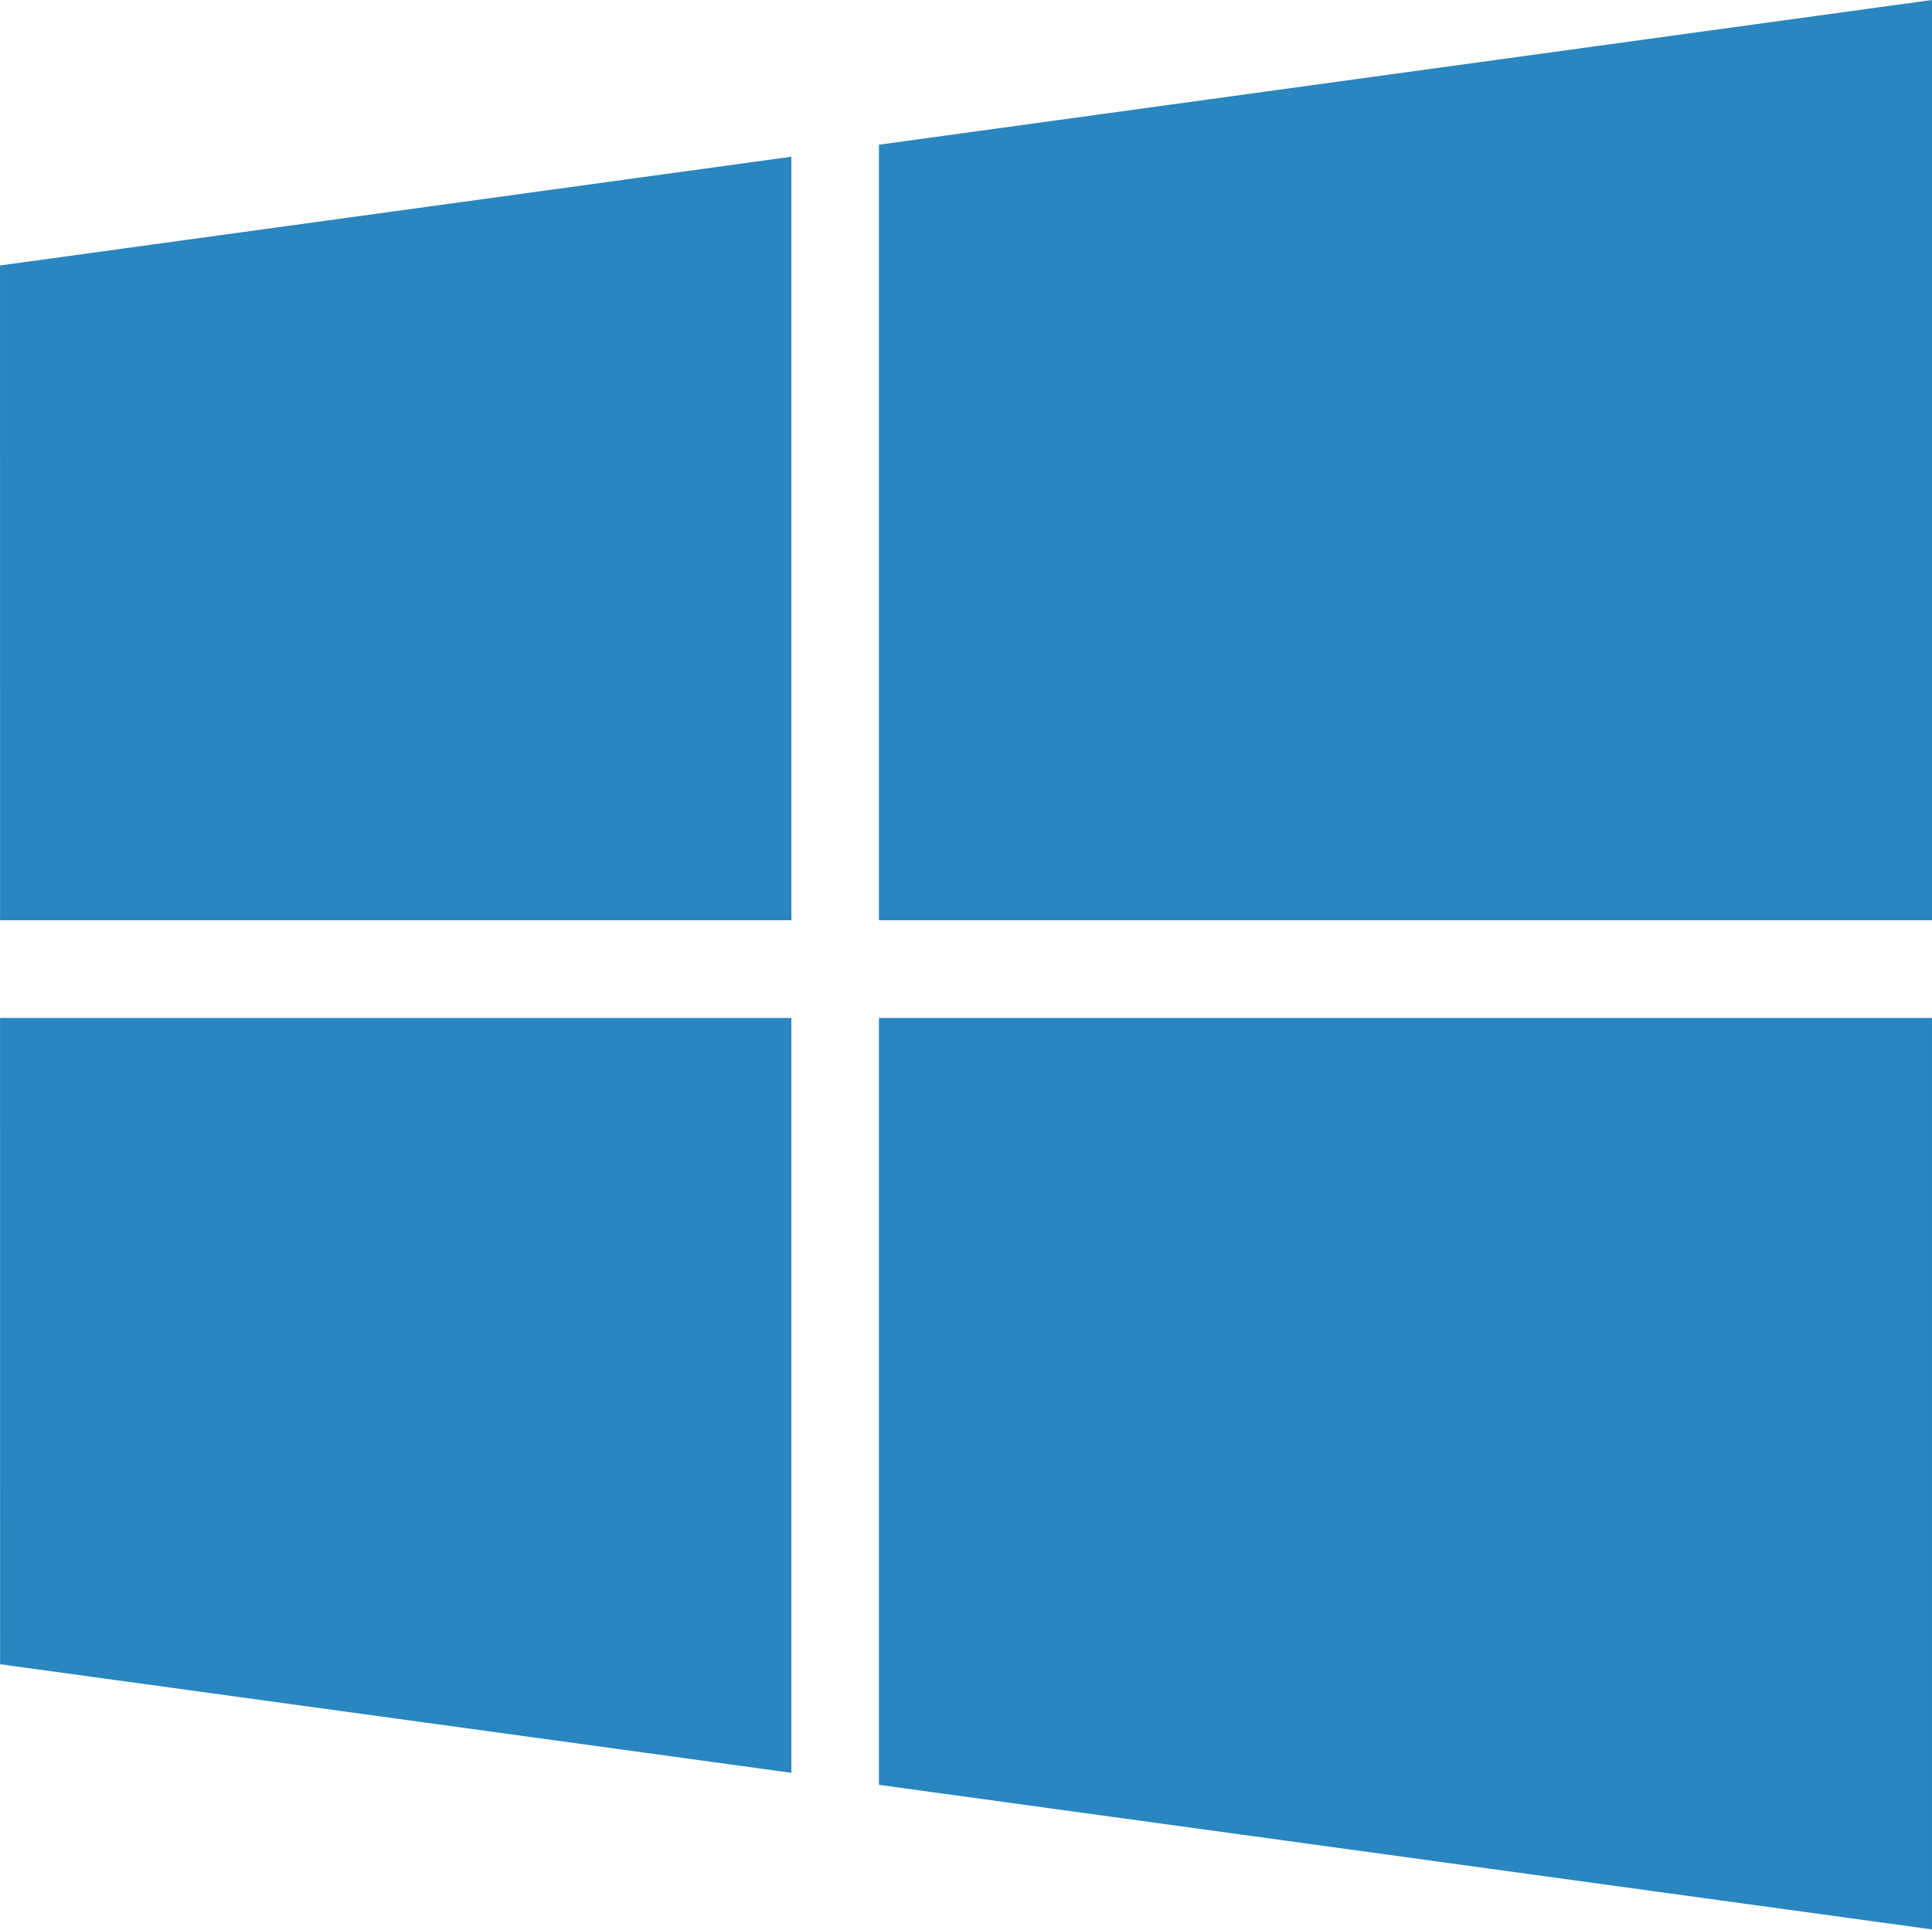
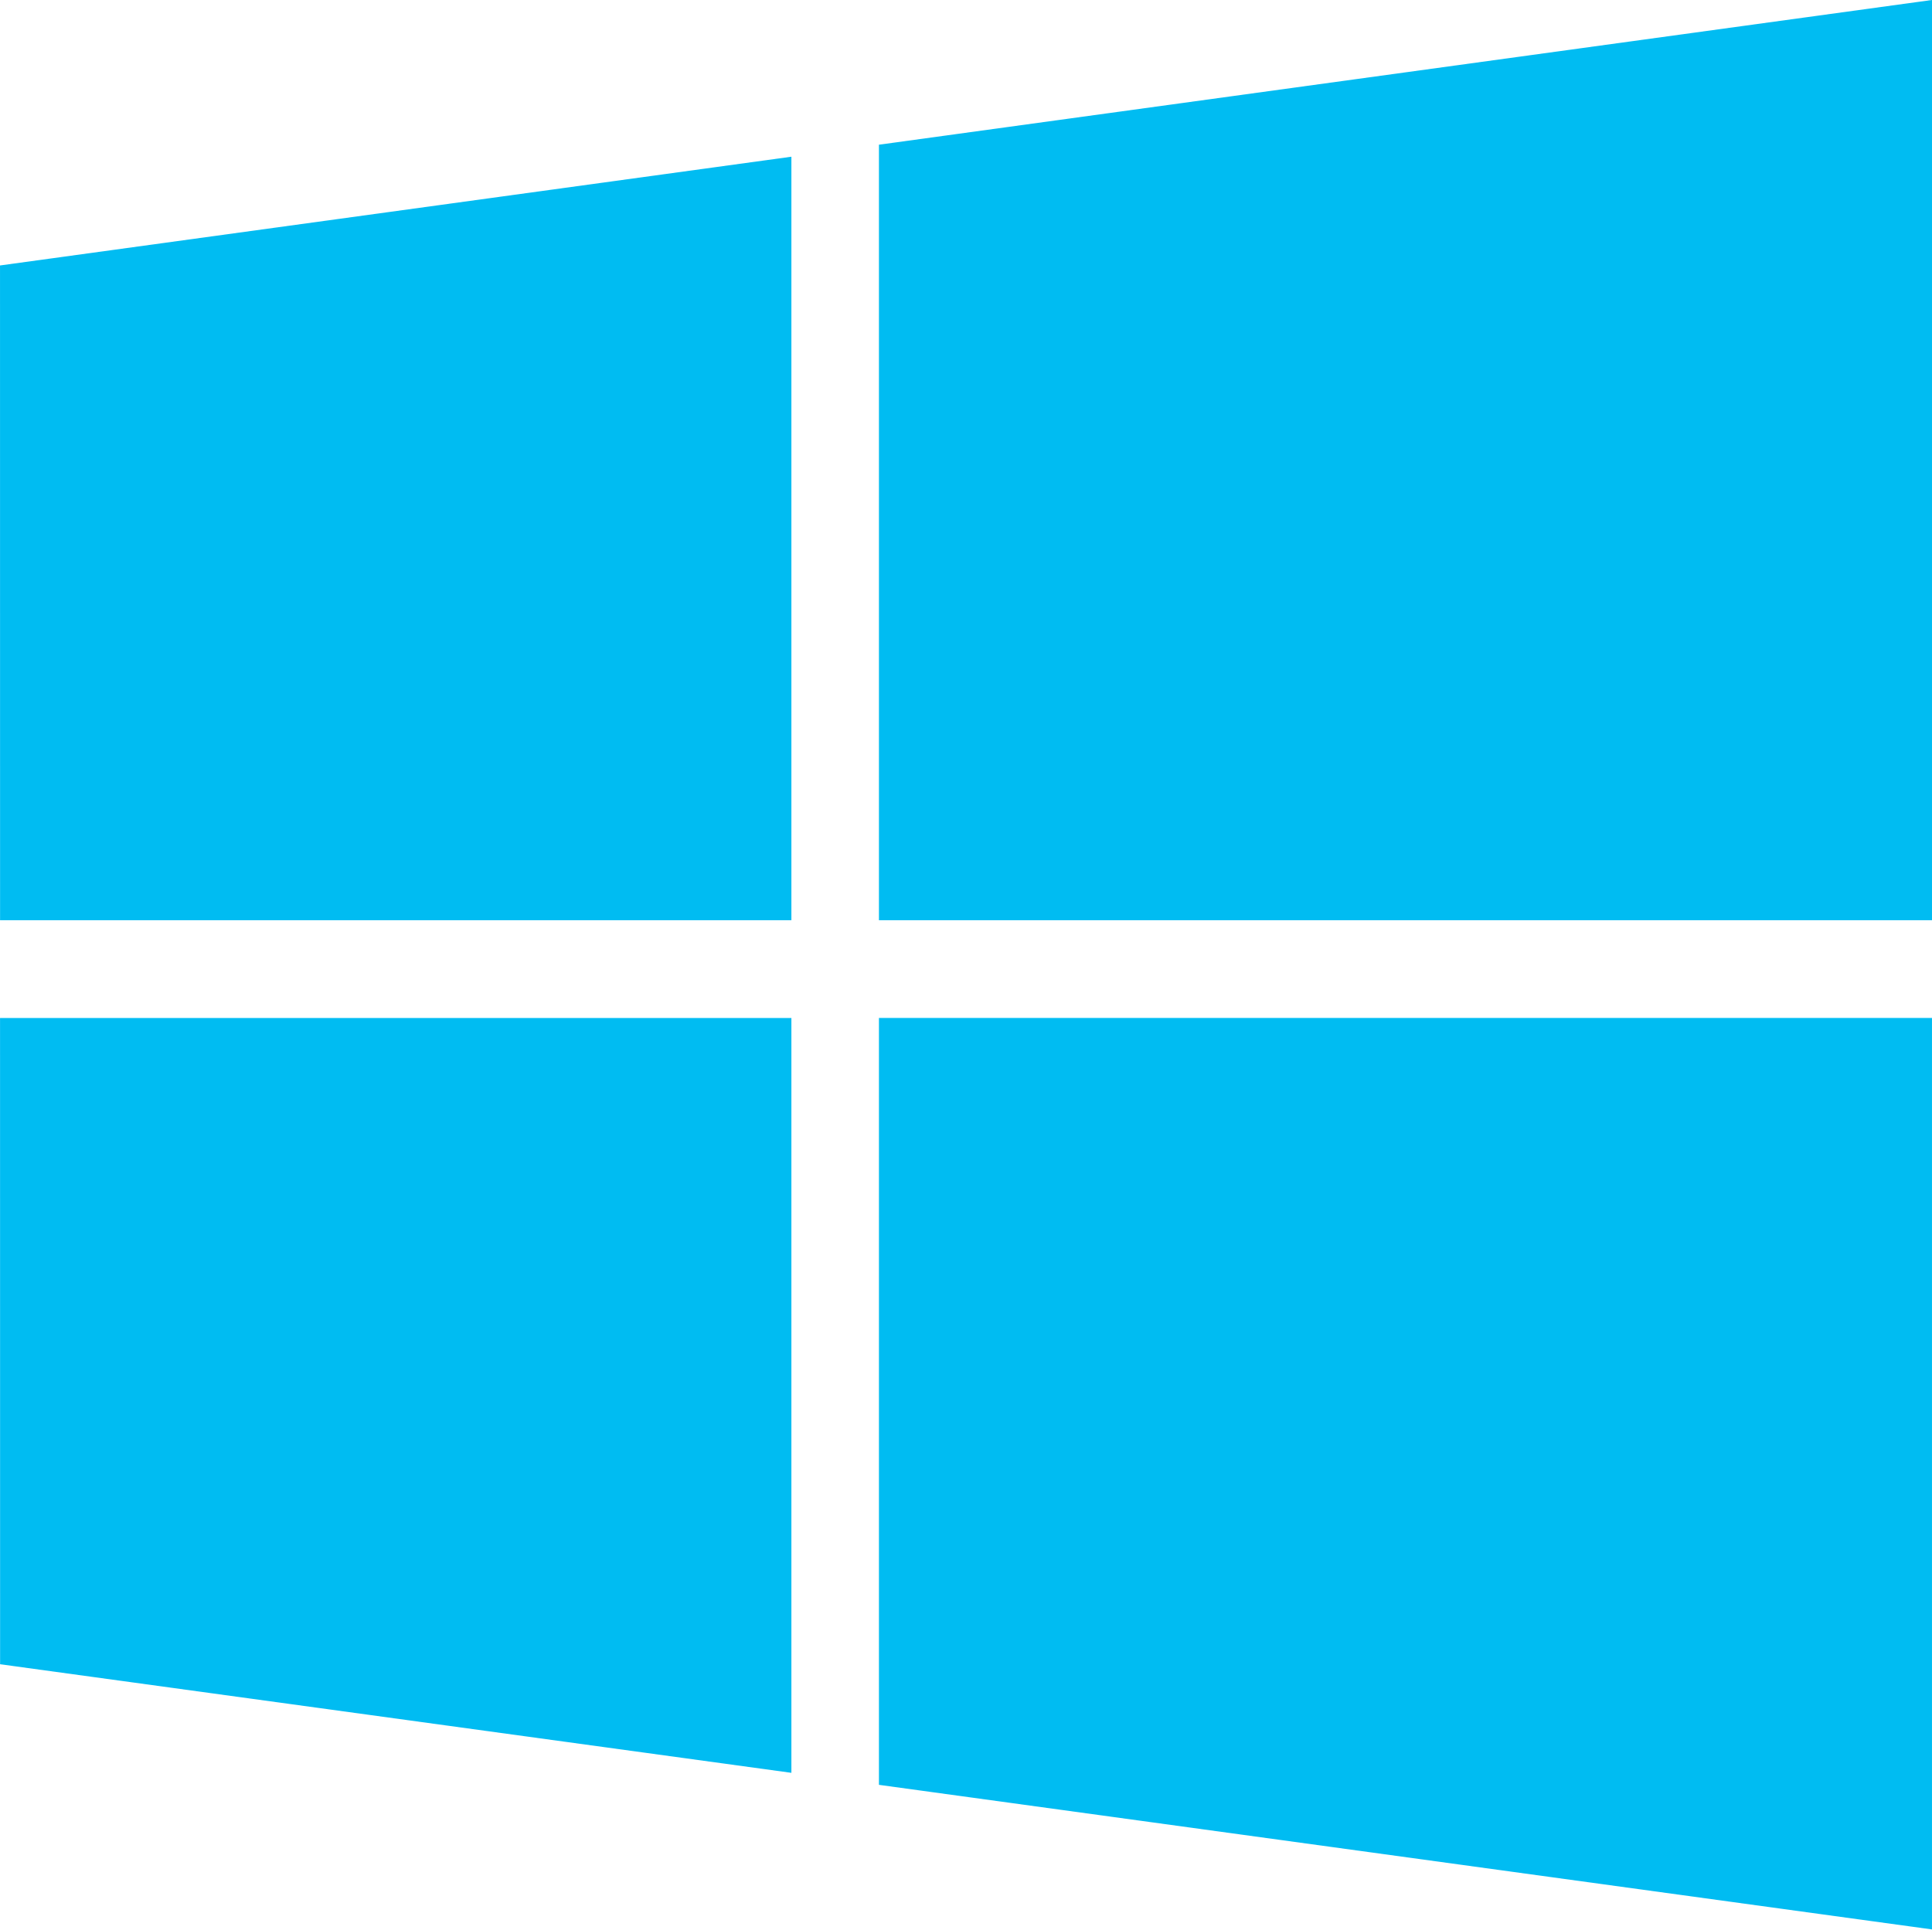
<svg xmlns="http://www.w3.org/2000/svg" width="71.723" height="71.644" id="svg3025" version="1.1">
  <defs id="defs3027" />
  <g id="layer1" transform="translate(-501.2815,12.03125)">
-     <path d="m 501.282,-2.174 29.379,-4.038 V 22.14 h -29.377 l -0.002,-24.313 z m 29.379,27.941 v 28.031 l -29.376,-4.032 -0.002,-23.997 h 29.377 v -0.001 z m 3.25,-32.425 39.094,-5.374 V 22.14 H 533.911 V -6.657 z M 573.004,25.768 V 59.613 L 533.911,54.244 V 25.768 h 39.094 z" id="path13" style="fill:#2986bf;fill-opacity:1" />
+     <path d="m 501.282,-2.174 29.379,-4.038 V 22.14 h -29.377 l -0.002,-24.313 z m 29.379,27.941 v 28.031 l -29.376,-4.032 -0.002,-23.997 h 29.377 v -0.001 z m 3.25,-32.425 39.094,-5.374 V 22.14 H 533.911 V -6.657 z M 573.004,25.768 V 59.613 L 533.911,54.244 V 25.768 h 39.094 z" id="path13" style="fill:#00bcf2;fill-opacity:1" />
  </g>
</svg>
